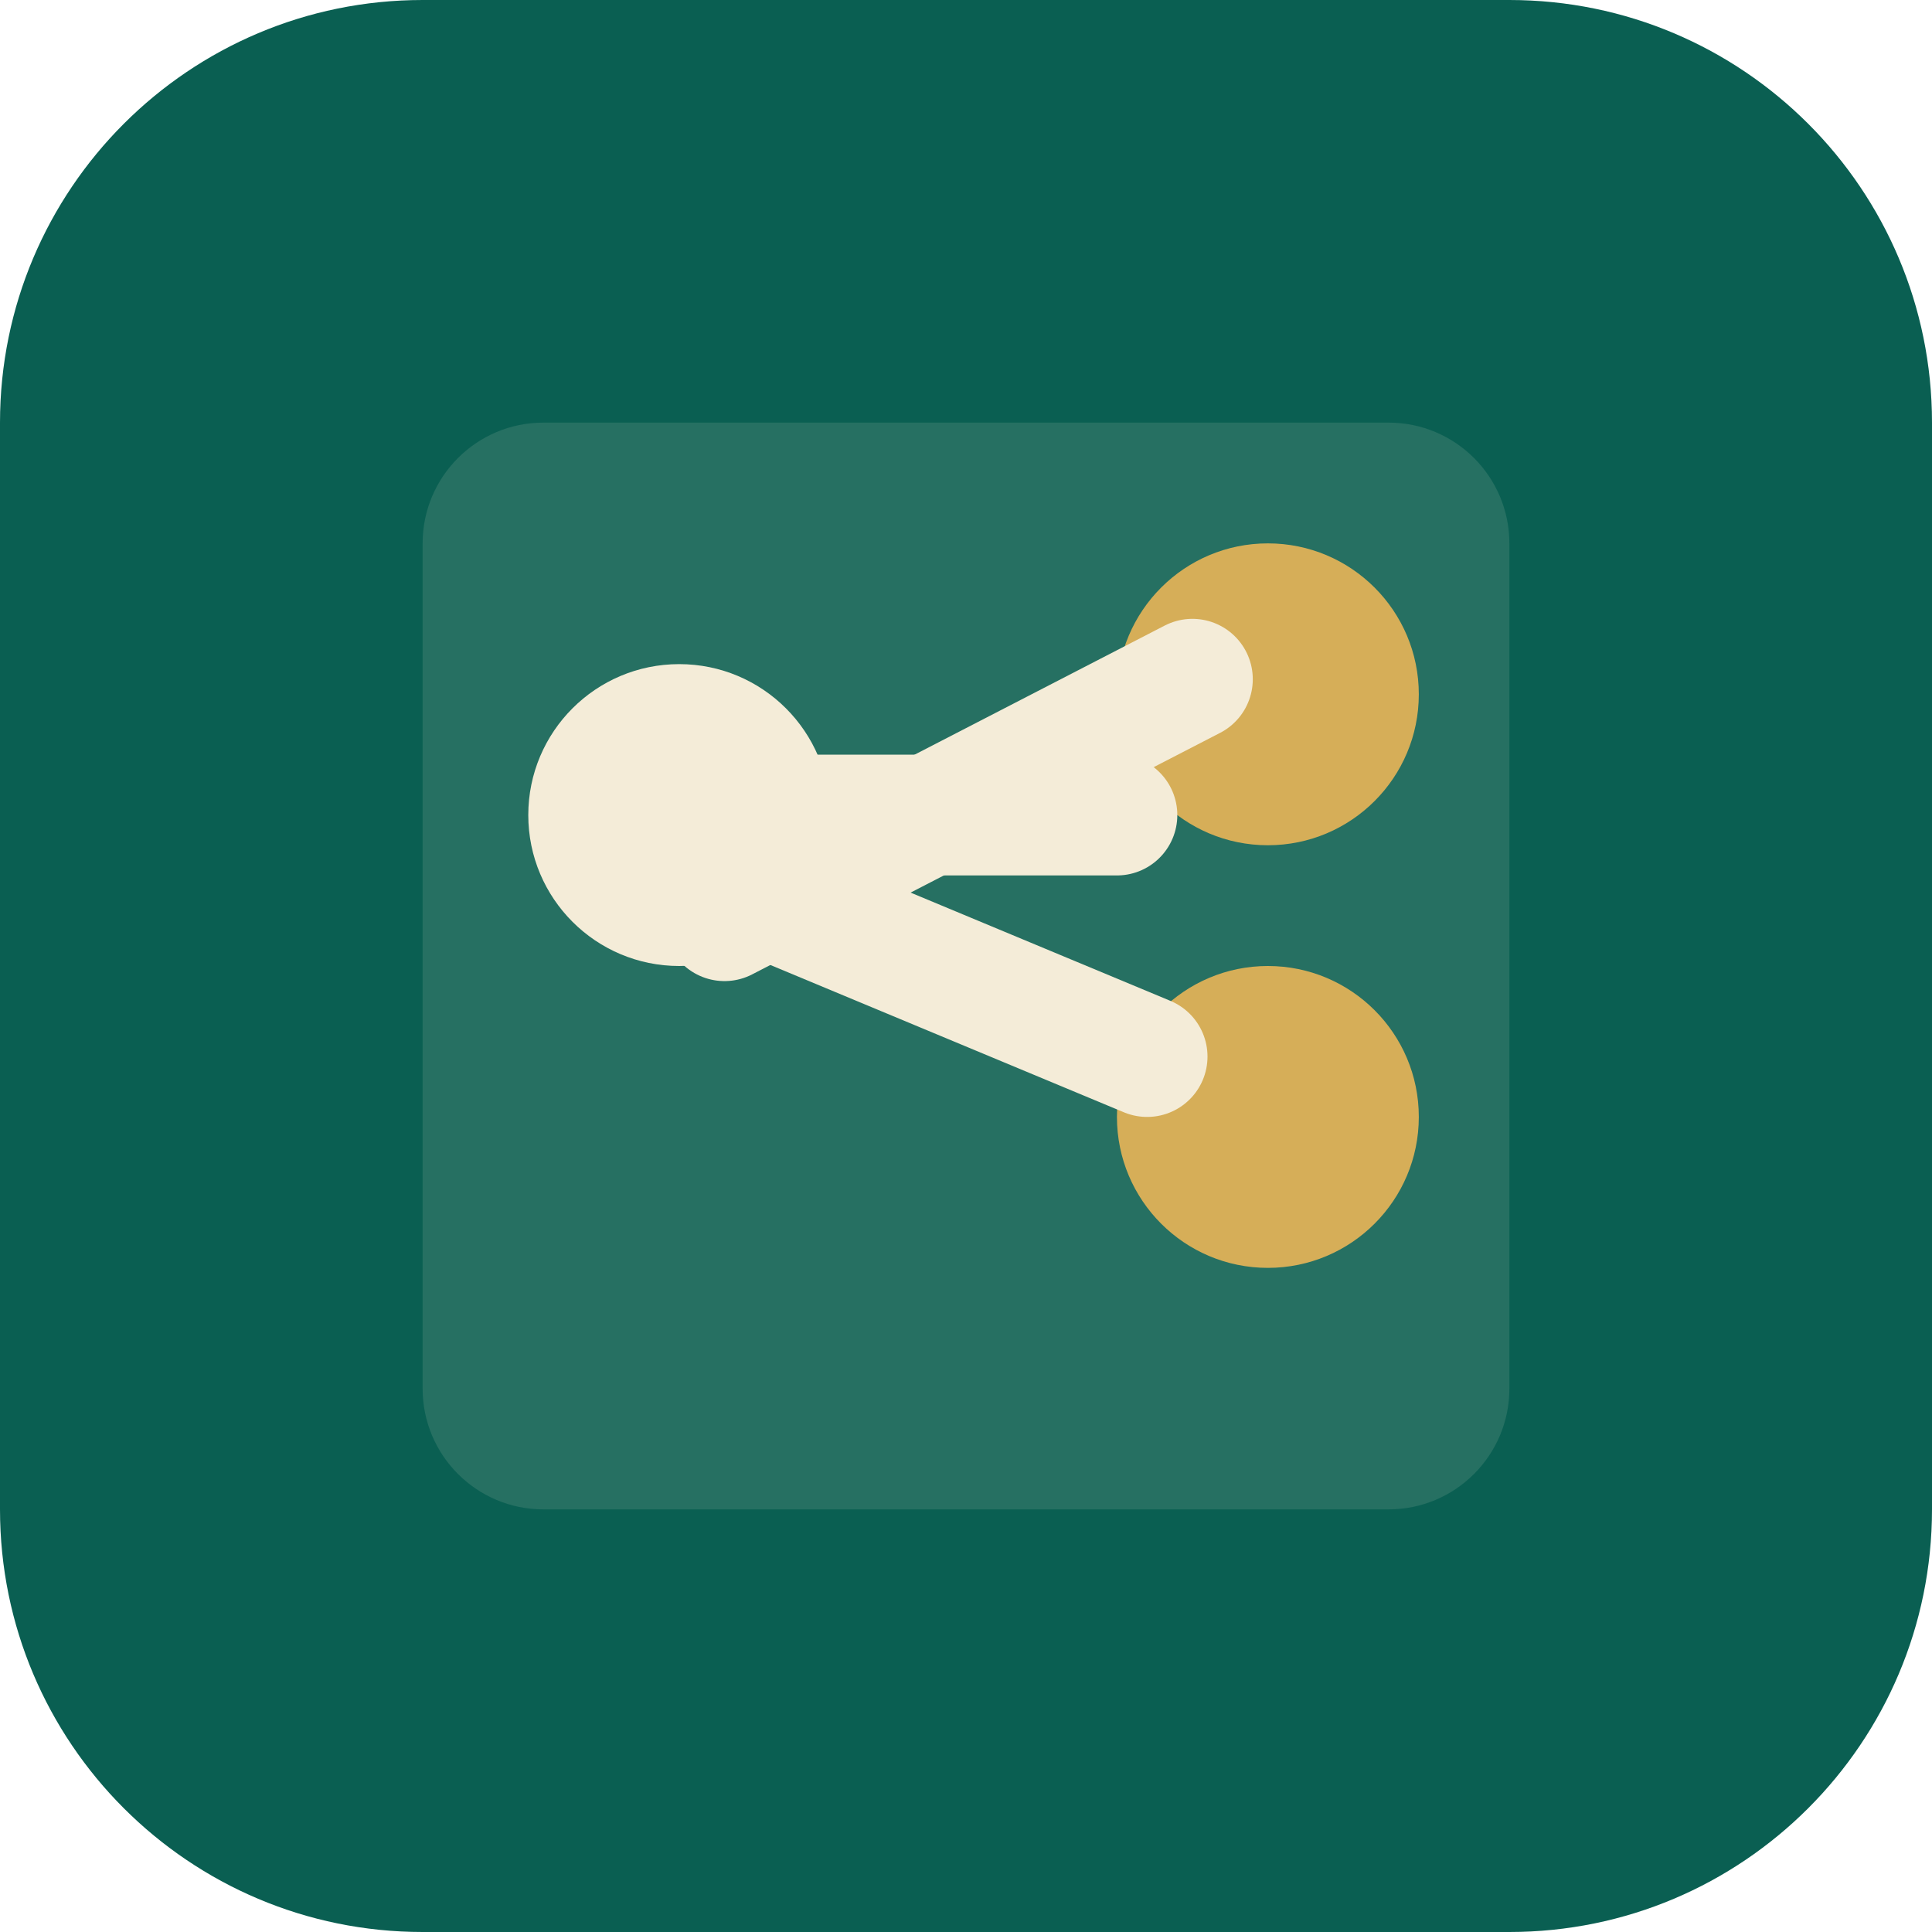
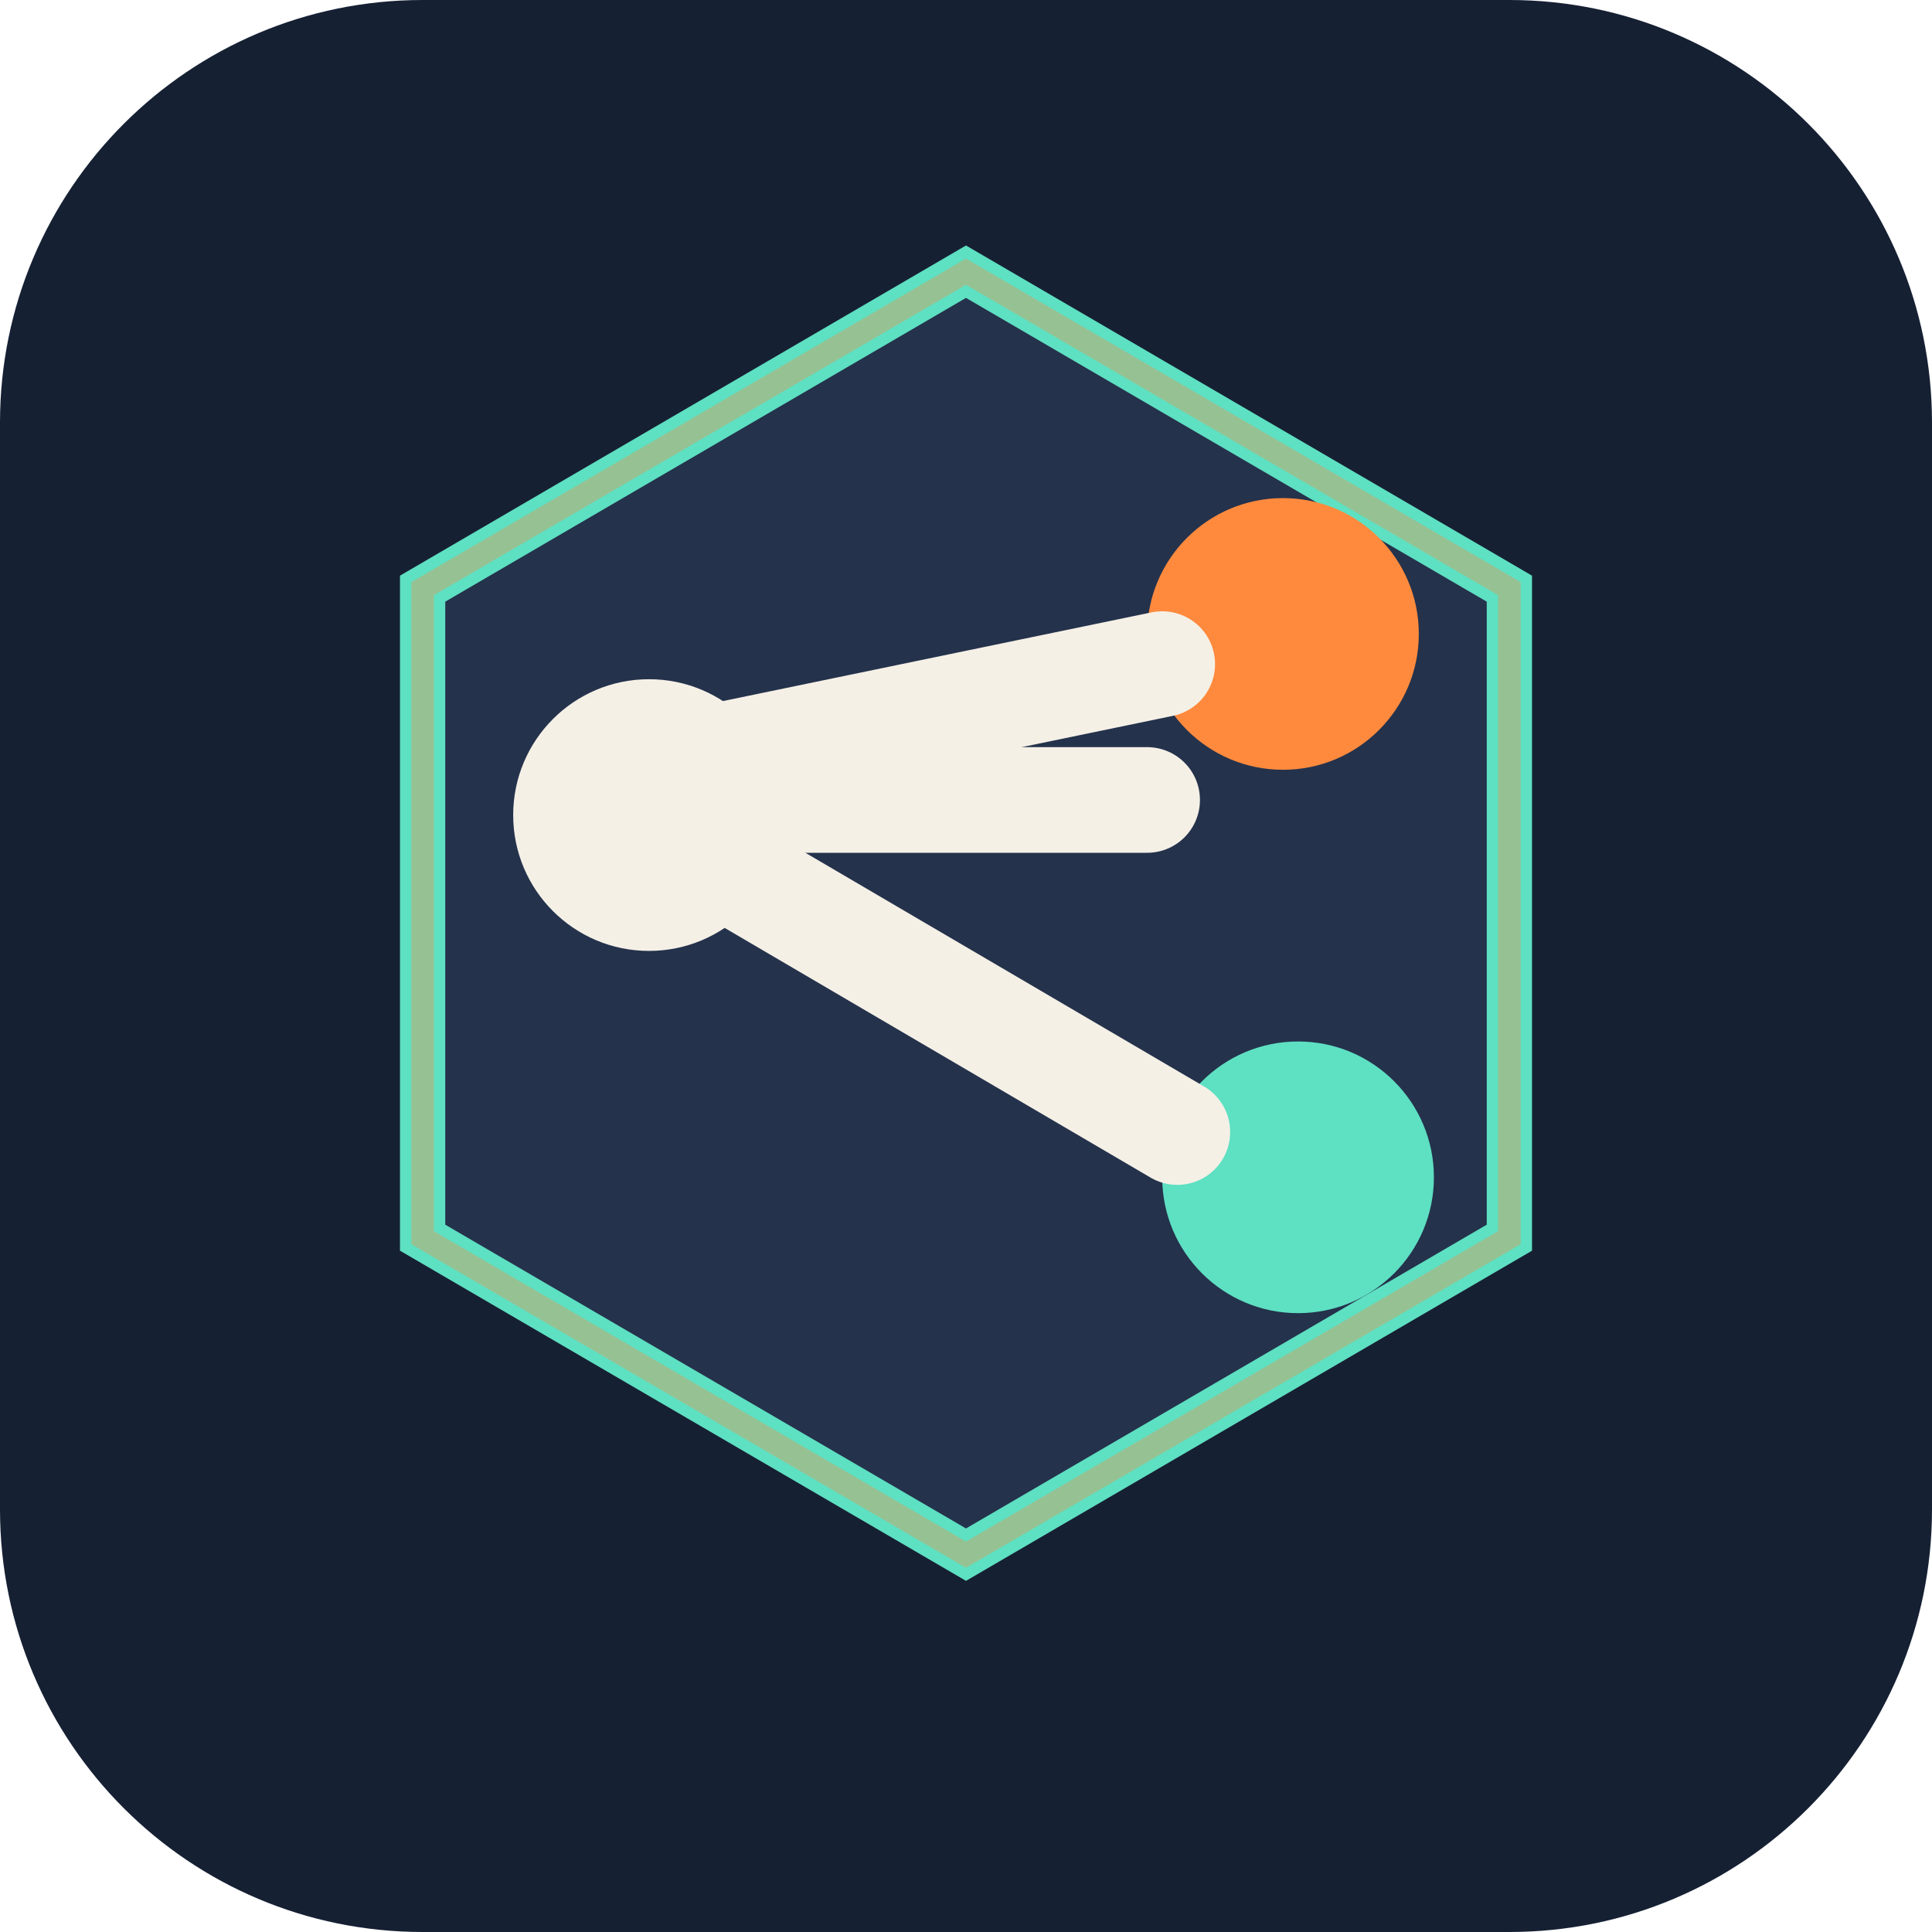
<svg xmlns="http://www.w3.org/2000/svg" width="128" height="128" viewBox="0 0 128 128" fill="none">
-   <rect width="128" height="128" rx="28" fill="#0A5F52" />
-   <path d="M28 36C28 31.582 31.582 28 36 28H92C96.418 28 100 31.582 100 36V92C100 96.418 96.418 100 92 100H36C31.582 100 28 96.418 28 92V36Z" fill="#F4ECD8" fill-opacity="0.12" />
-   <path d="M45 44C50.523 44 55 48.477 55 54C55 59.523 50.523 64 45 64C39.477 64 35 59.523 35 54C35 48.477 39.477 44 45 44Z" fill="#F4ECD8" />
-   <path d="M84 64C89.523 64 94 68.477 94 74C94 79.523 89.523 84 84 84C78.477 84 74 79.523 74 74C74 68.477 78.477 64 84 64Z" fill="#D6AE58" />
-   <path d="M84 36C89.523 36 94 40.477 94 46C94 51.523 89.523 56 84 56C78.477 56 74 51.523 74 46C74 40.477 78.477 36 84 36Z" fill="#D6AE58" />
-   <path d="M54 54H74" stroke="#F4ECD8" stroke-width="8" stroke-linecap="round" />
-   <path d="M52 60L76 70" stroke="#F4ECD8" stroke-width="8" stroke-linecap="round" />
-   <path d="M48 61L79 45" stroke="#F4ECD8" stroke-width="8" stroke-linecap="round" />
+   <rect width="128" height="128" rx="28" fill="#162033" />
+   <path d="M64 18L100 39V82L64 103L28 82V39L64 18Z" fill="#24324C" stroke="#5EE0C2" stroke-width="3" />
+   <path d="M43 45C47.971 45 52 49.029 52 54C52 58.971 47.971 63 43 63C38.029 63 34 58.971 34 54C34 49.029 38.029 45 43 45Z" fill="#F5F0E6" />
+   <path d="M85 33C89.971 33 94 37.029 94 42C94 46.971 89.971 51 85 51C80.029 51 76 46.971 76 42C76 37.029 80.029 33 85 33Z" fill="#FF8A3D" />
+   <path d="M86 69C90.971 69 95 73.029 95 78C95 82.971 90.971 87 86 87C81.029 87 77 82.971 77 78C77 73.029 81.029 69 86 69Z" fill="#5EE0C2" />
+   <path d="M50 53H76" stroke="#F5F0E6" stroke-width="7" stroke-linecap="round" />
+   <path d="M49 58L78 75" stroke="#F5F0E6" stroke-width="7" stroke-linecap="round" />
+   <path d="M48 50L77 44" stroke="#F5F0E6" stroke-width="7" stroke-linecap="round" />
+   <path d="M64 18L100 39V82L64 103L28 82V39L64 18Z" stroke="#FF8A3D" stroke-opacity="0.35" stroke-width="1.5" />
</svg>
